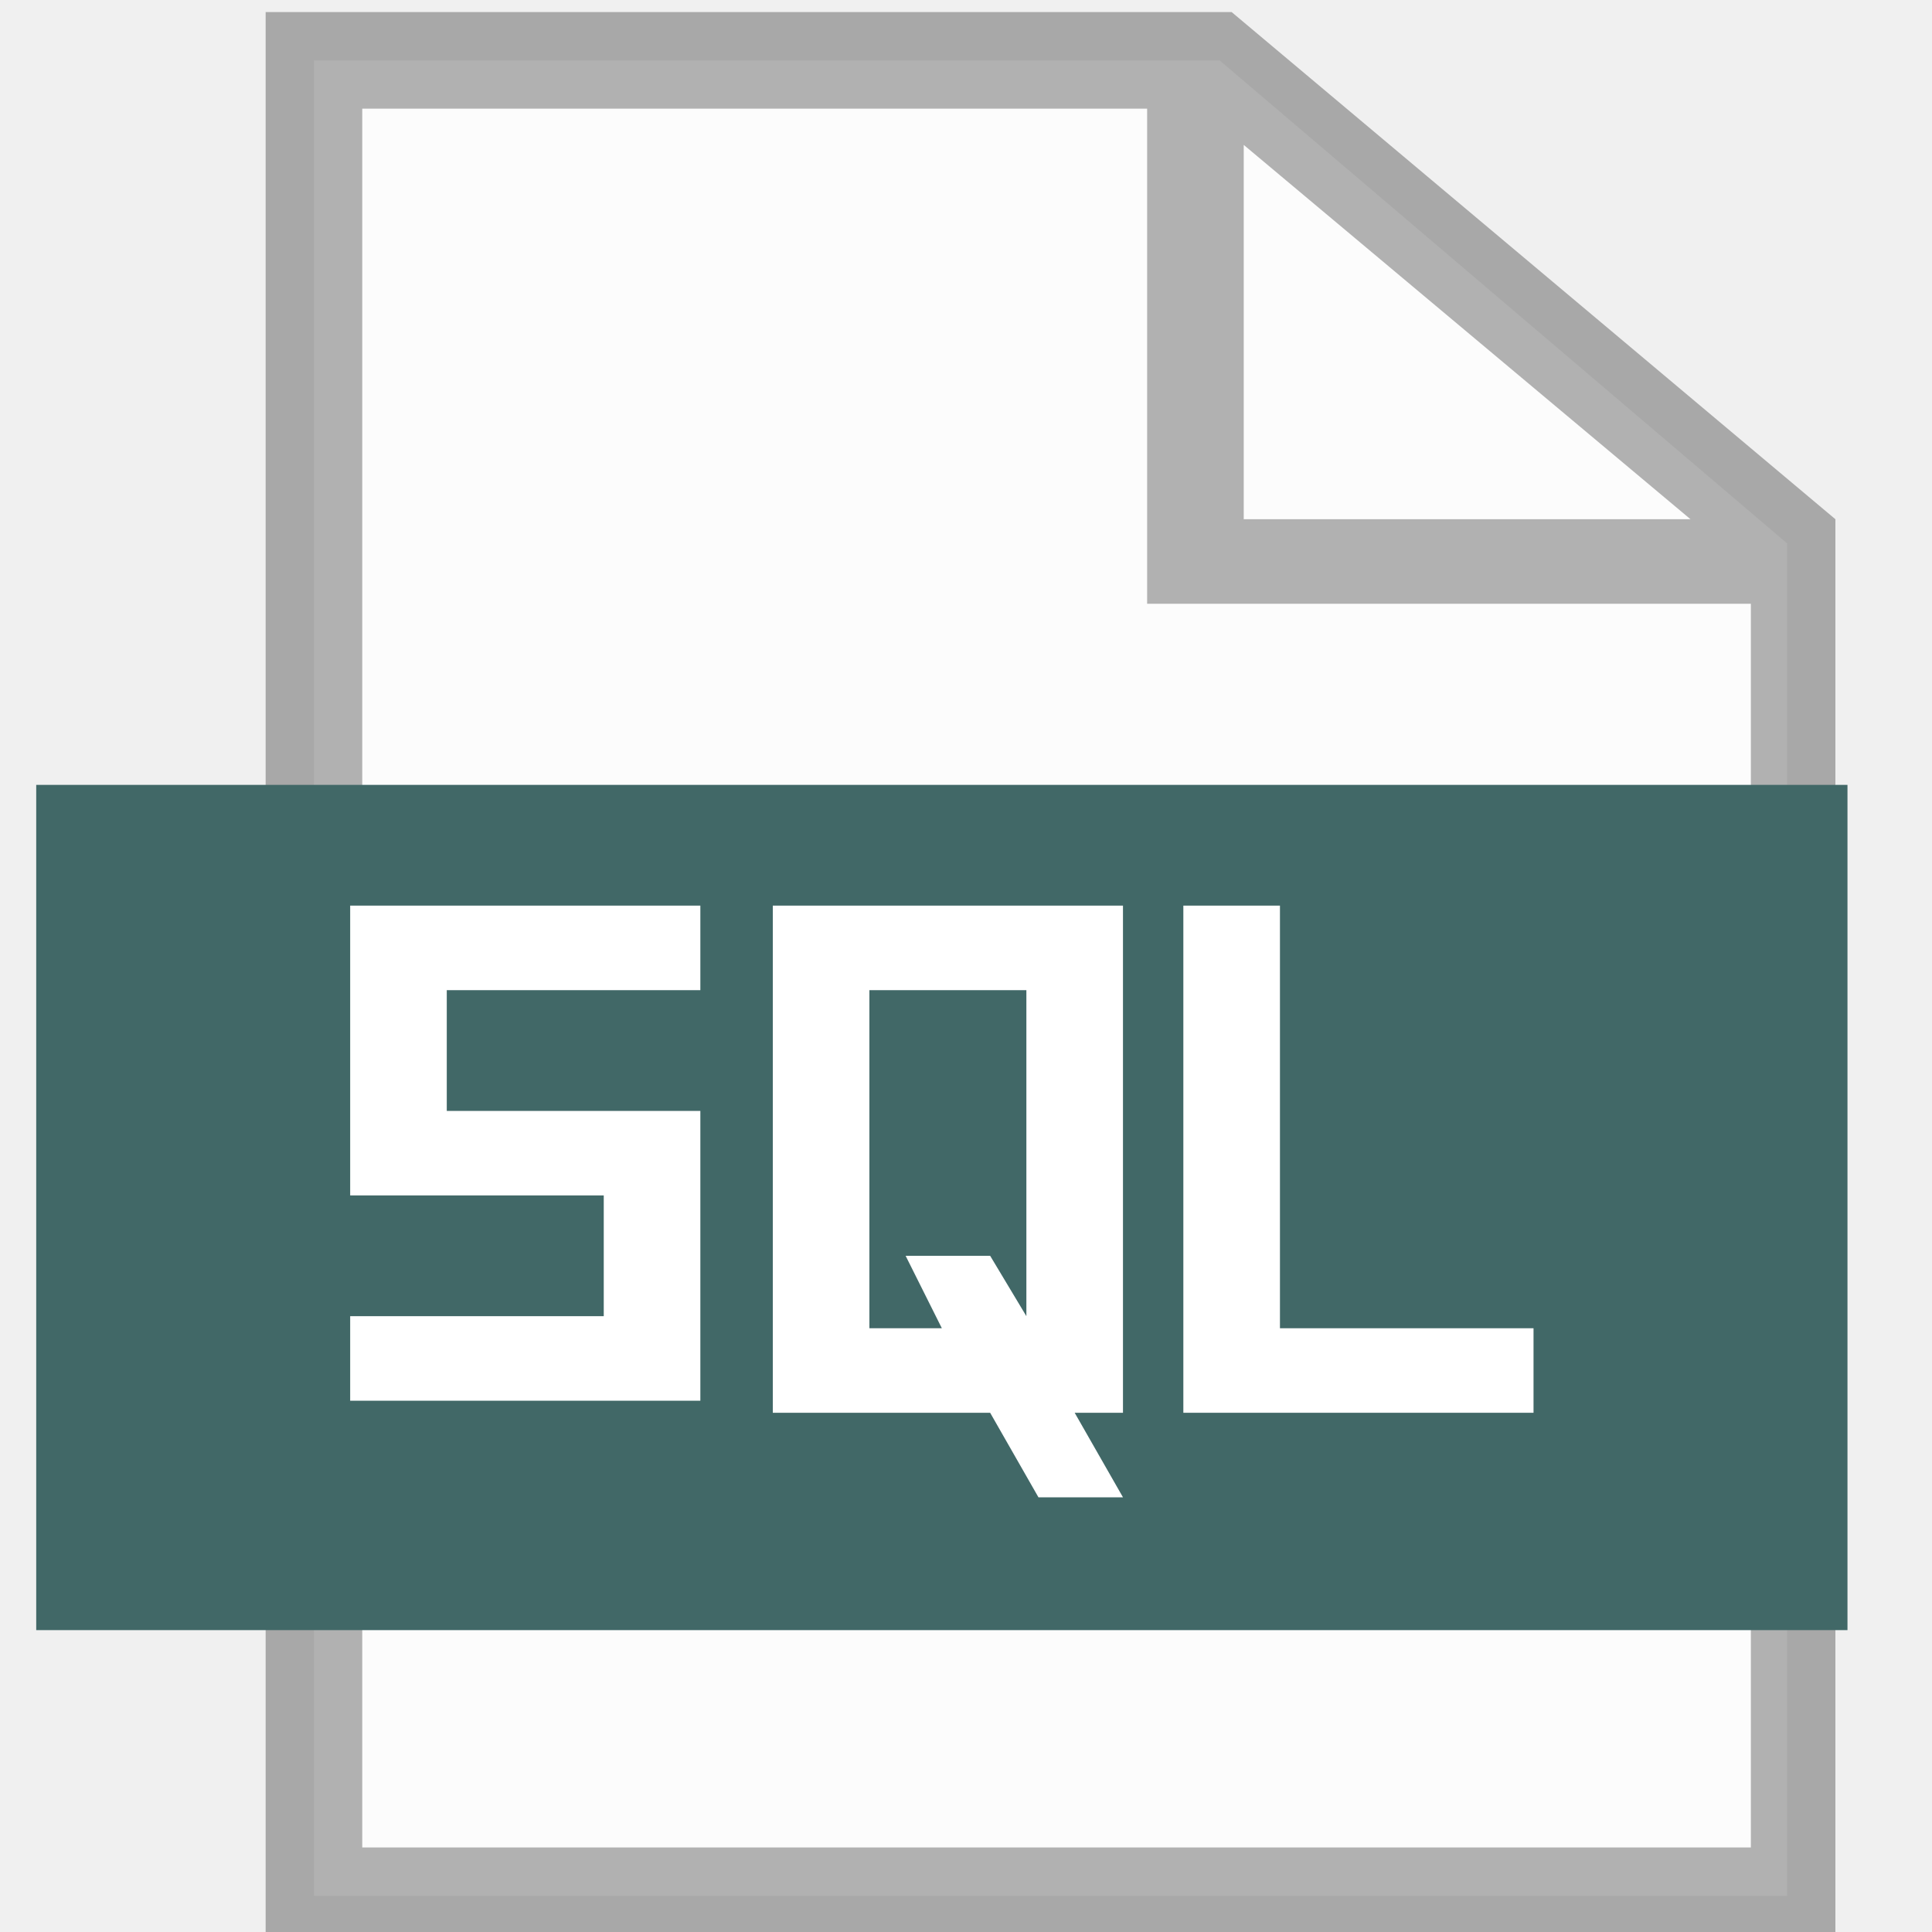
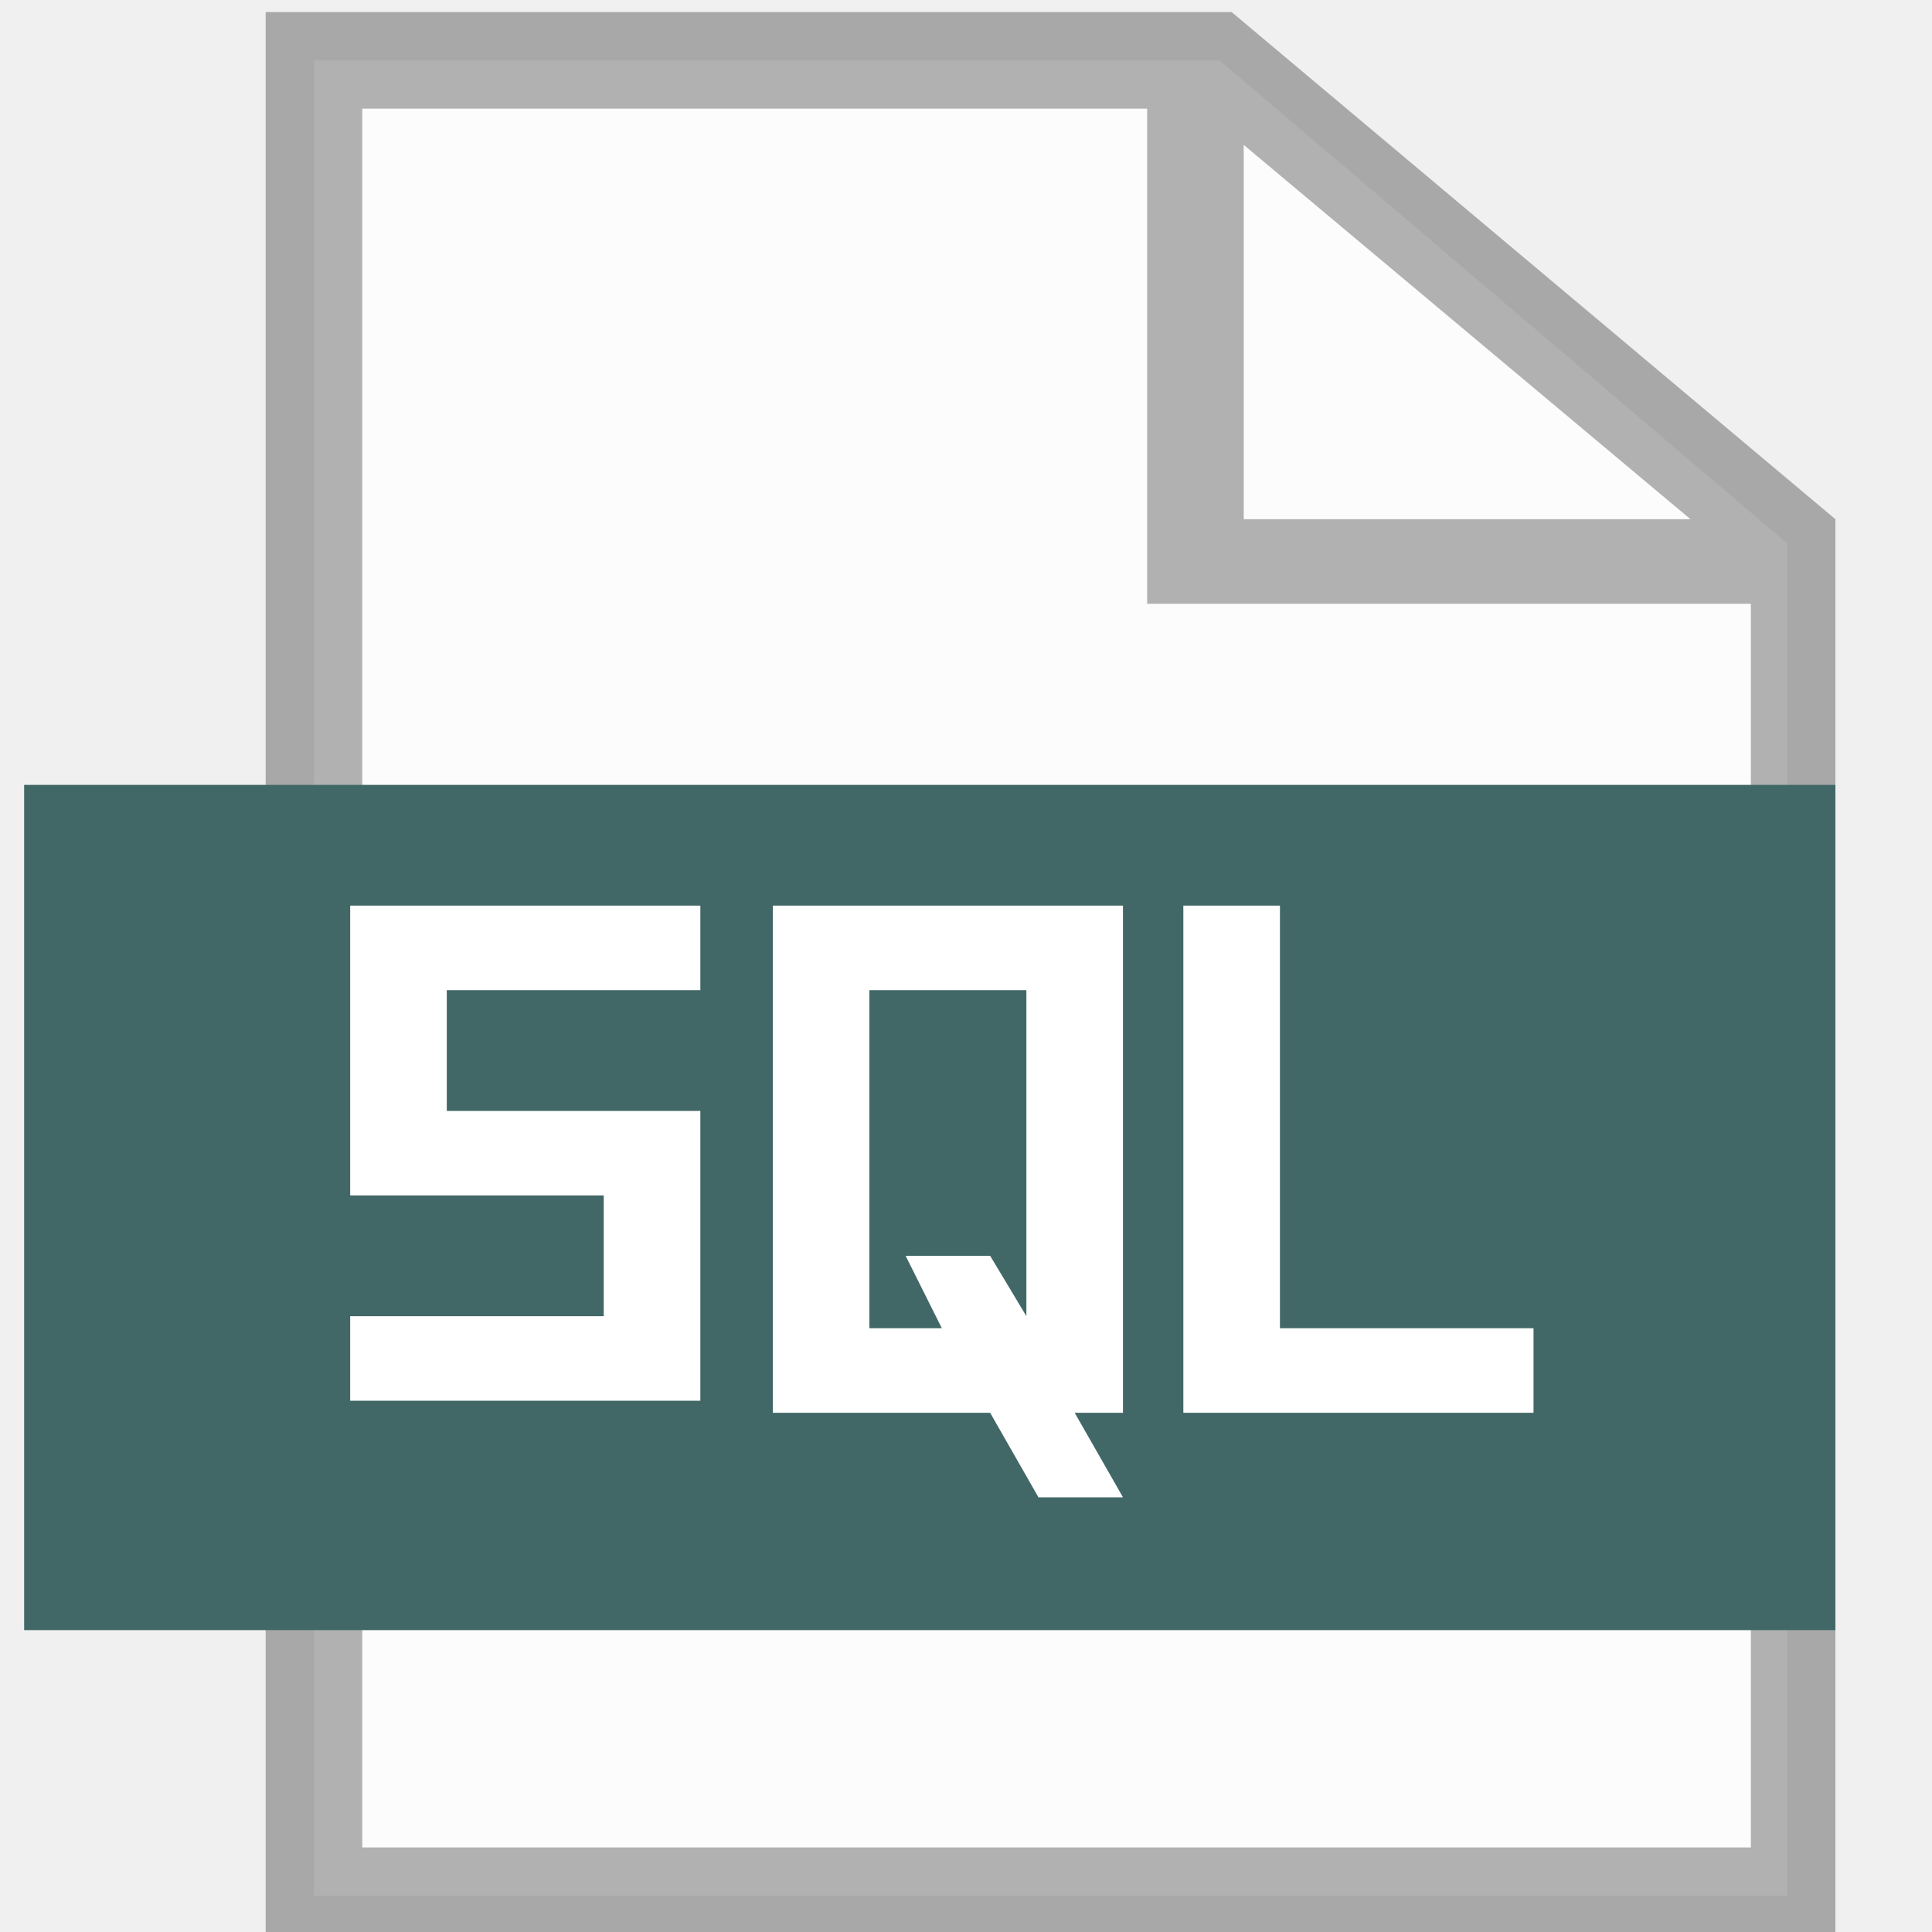
<svg xmlns="http://www.w3.org/2000/svg" version="1.1" id="Layer_1" x="0px" y="0px" viewBox="0 0 16 16" enable-background="new 0 0 16 16" xml:space="preserve">
  <polygon opacity="0.8" fill="#FFFFFF" enable-background="new    " points="14.8,15.7 2.6,15.7 2.6,0.5 10.1,0.5 14.8,4.5 " />
-   <path opacity="0.3" enable-background="new    " d="M10.2,0.1h-8v16h13V4.3L10.2,0.1z M10.3,1.2L14,4.3h-3.7V1.2z M3,15.3V0.9h6.5V5  h5v10.3C14.5,15.3,3,15.3,3,15.3z" />
-   <rect x="0.3" y="6.5" fill="#416867" width="15" height="7" />
+   <path opacity="0.3" enable-background="new    " d="M10.2,0.1h-8v16h13V4.3L10.2,0.1z M10.3,1.2L14,4.3h-3.7V1.2z M3,15.3V0.9h6.5V5  h5v10.3H3z" />
+   <rect x="0.2" y="6.5" fill="#416867" width="15" height="7" />
  <g>
    <path fill="#FFFFFF" d="M2.9,9.9V7.5h2.9v0.7H3.7v1h2.1v2.4H2.9v-0.7H5v-1C5,9.9,2.9,9.9,2.9,9.9z" />
    <path fill="#FFFFFF" d="M8.2,11.7H6.4V7.5h2.9v4.2H8.9l0.4,0.7H8.6L8.2,11.7z M8.5,10.9V8.2H7.2V11h0.6l-0.3-0.6h0.7L8.5,10.9z" />
    <path fill="#FFFFFF" d="M10.6,11h2.1v0.7H9.8V7.5h0.8V11z" />
  </g>
</svg>
